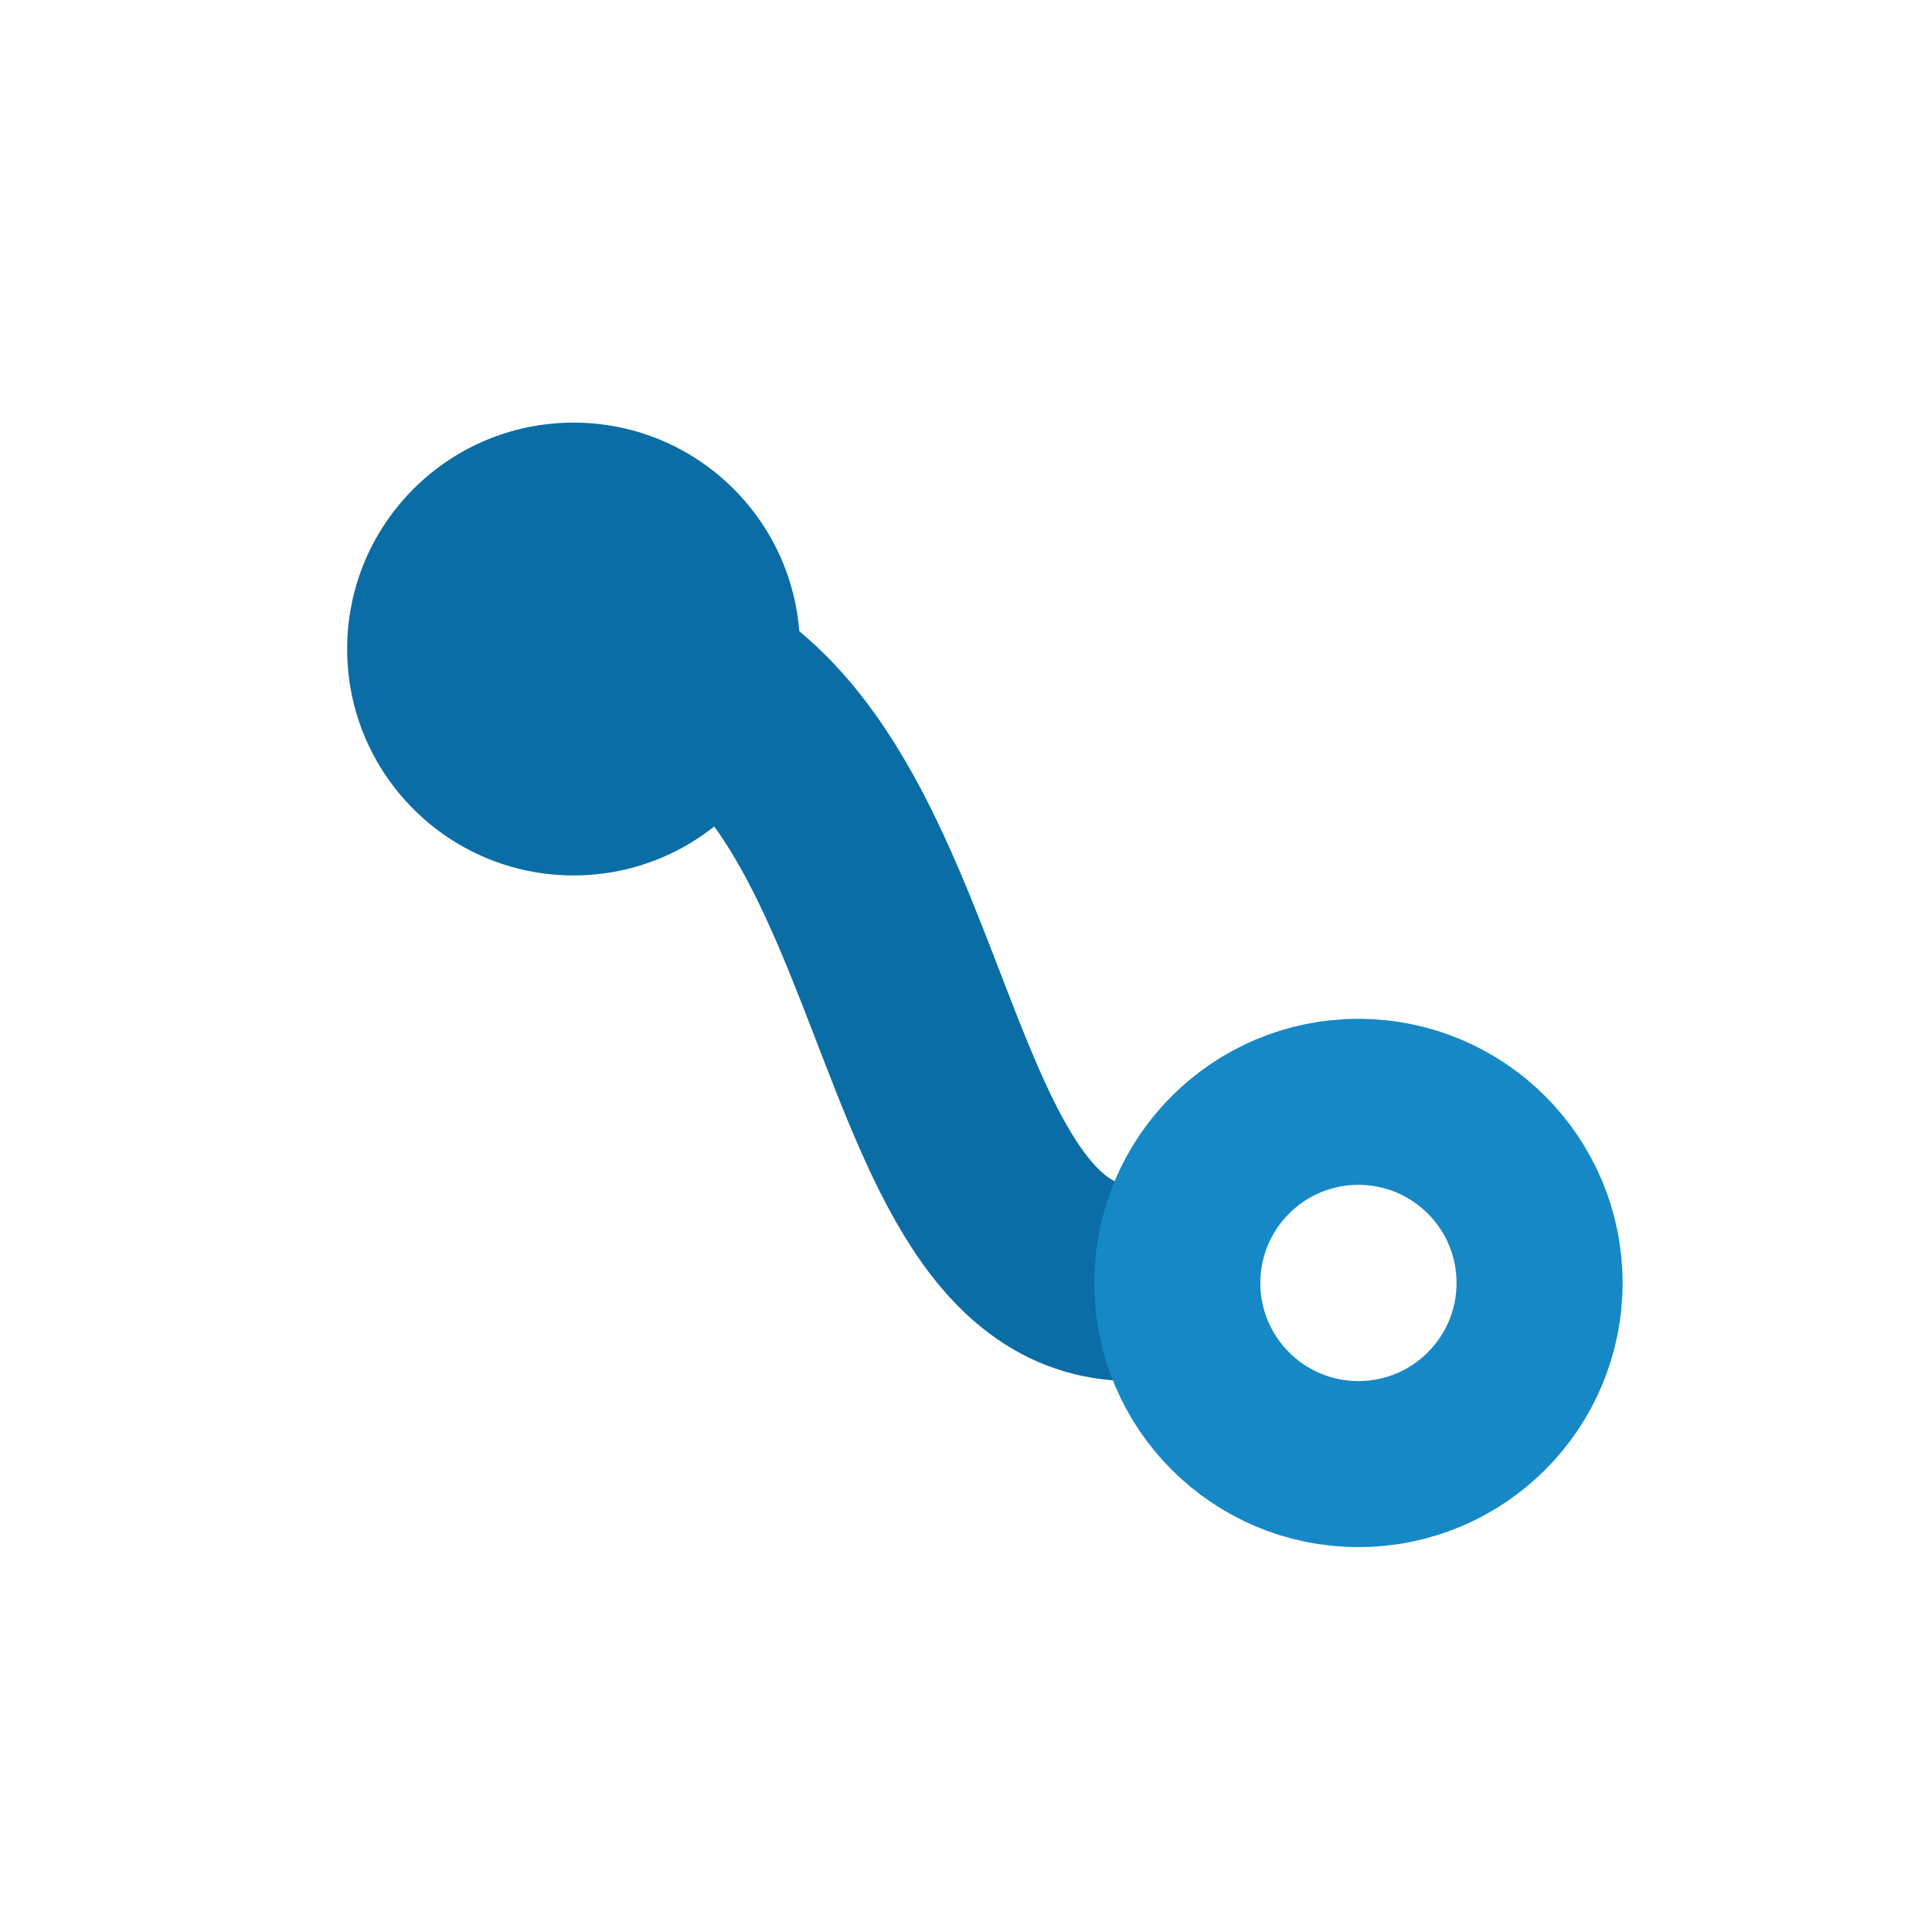
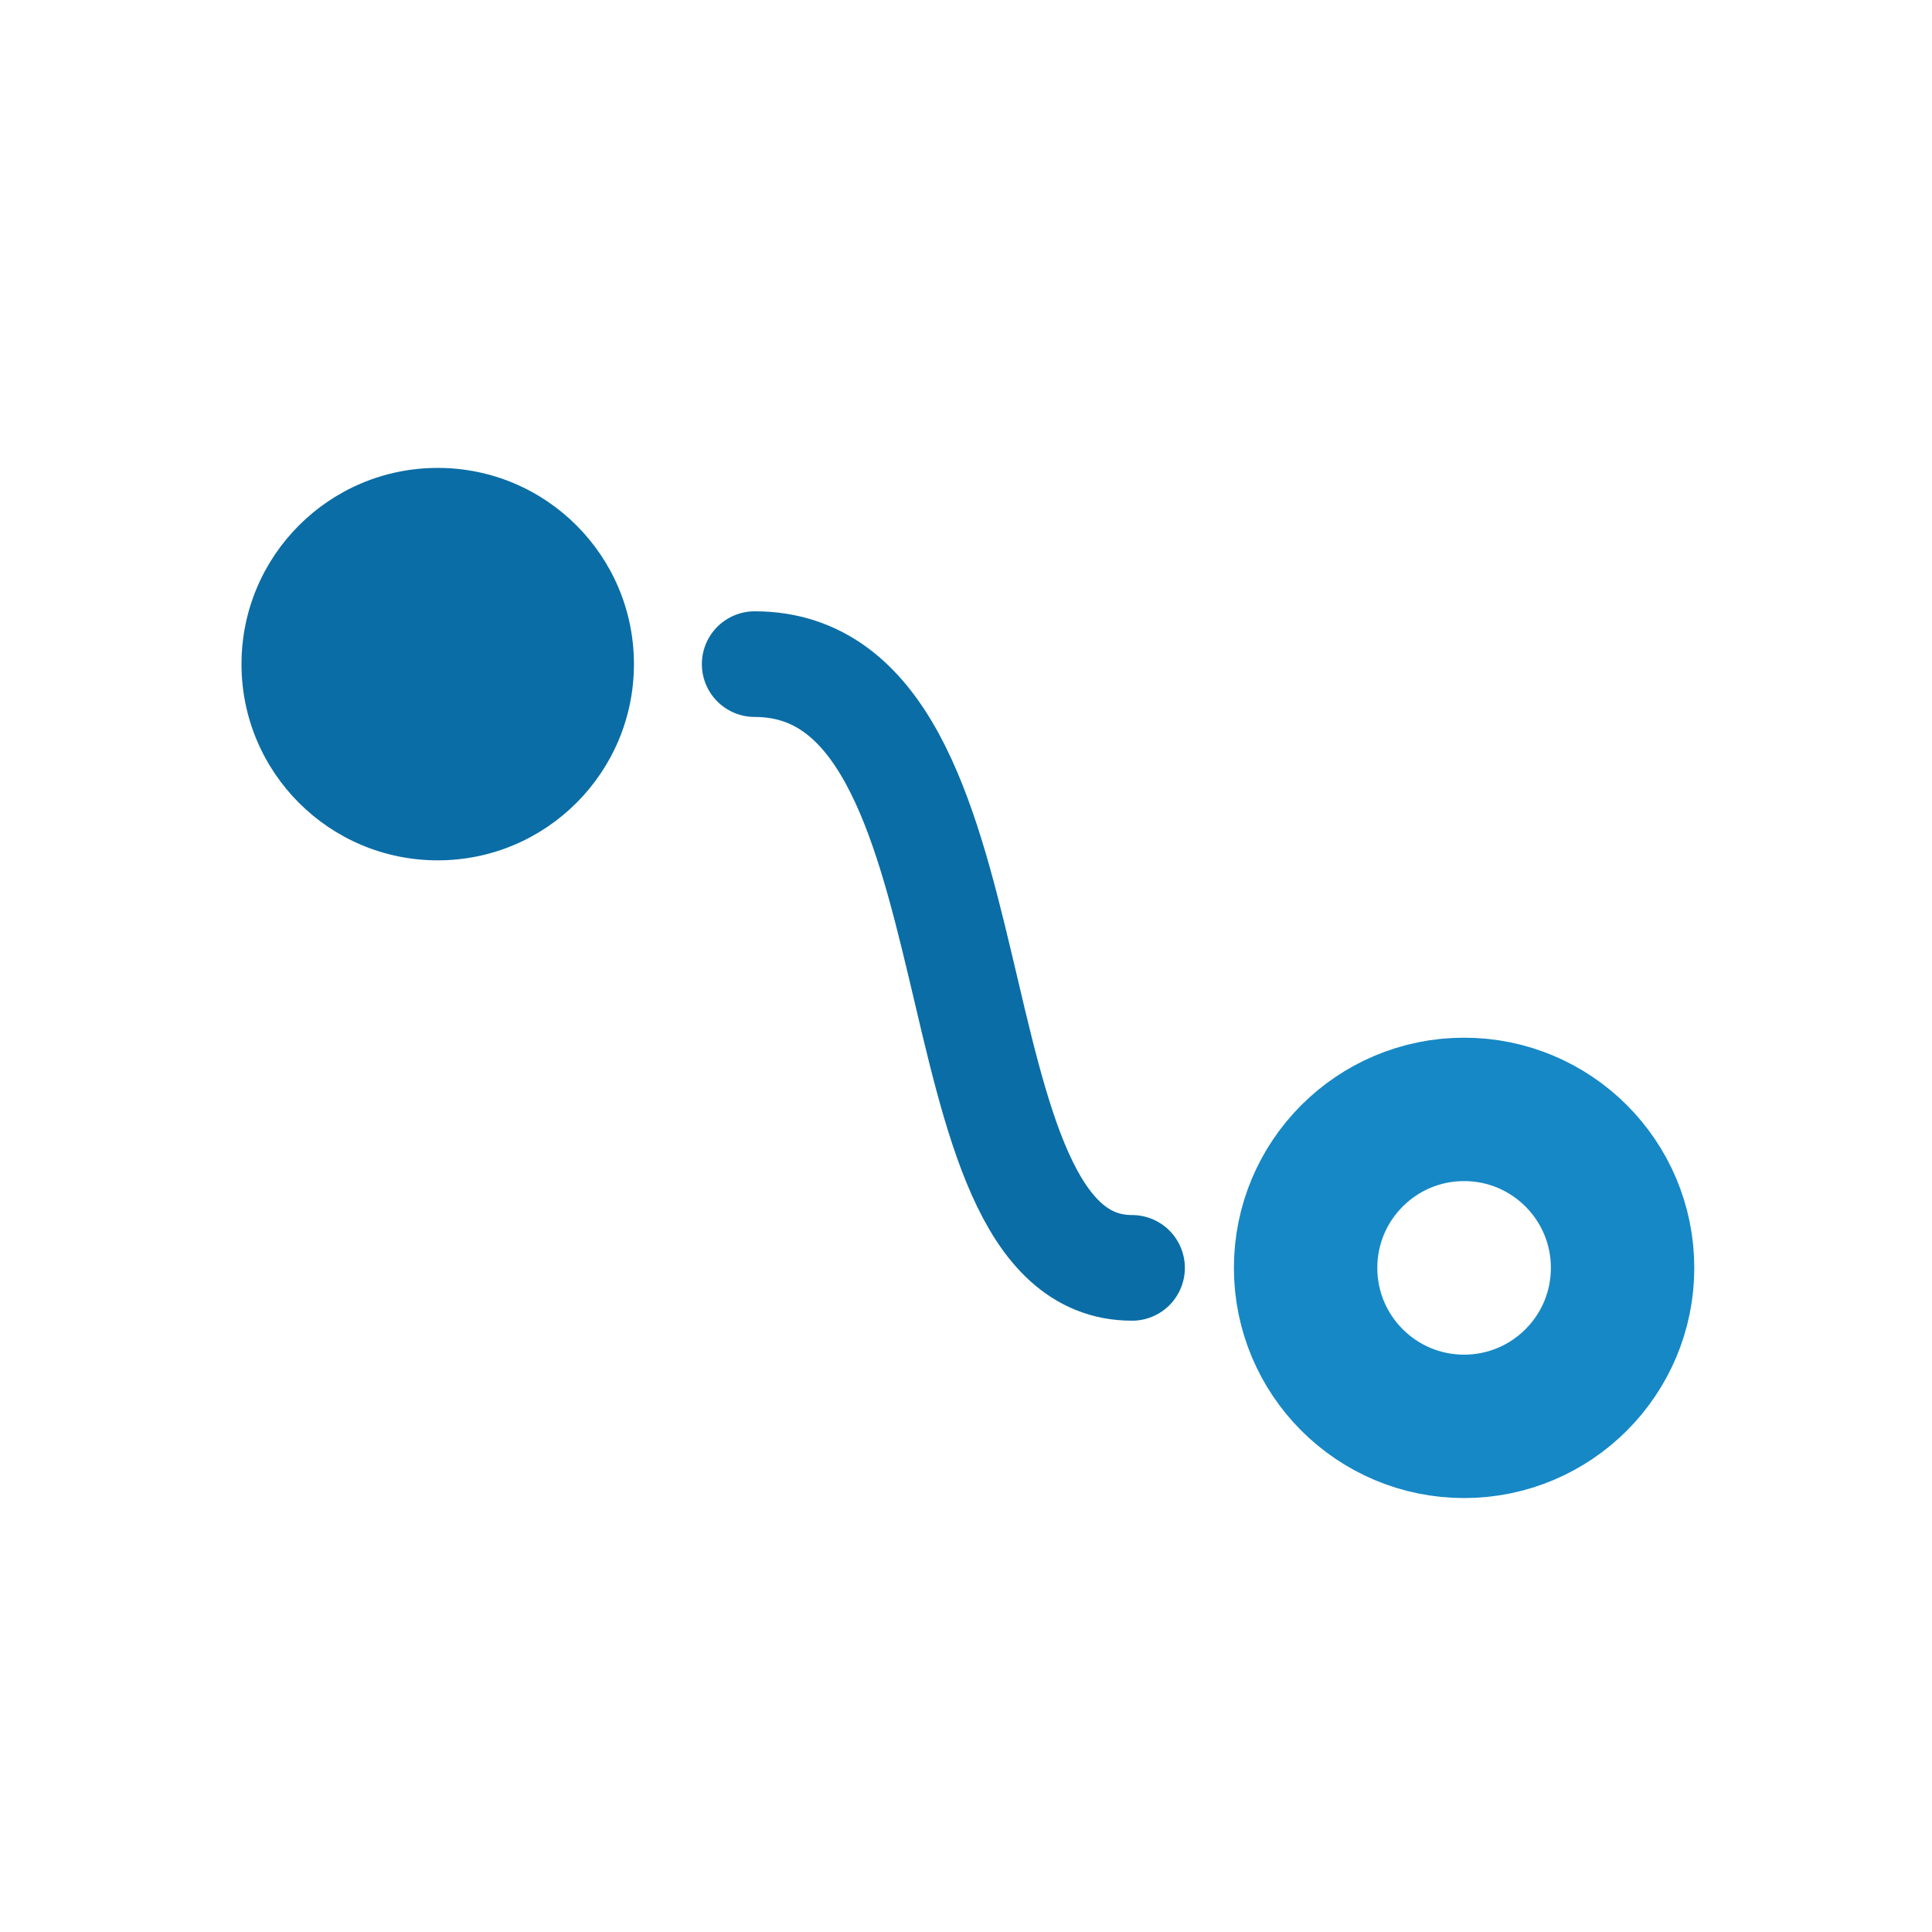
<svg xmlns="http://www.w3.org/2000/svg" viewBox="0 0 64 64" width="64" height="64" role="img" aria-label="Runnel">
  <g>
-     <path d="M19 21.5C31 21.5 29 42.5 37.5 42.5" fill="none" stroke="#0A6DA6" stroke-width="6.5" stroke-linecap="round" />
-     <circle cx="19" cy="21.5" r="7.5" fill="#0A6DA6" />
-     <circle cx="45" cy="42.5" r="6" fill="none" stroke="#1688C6" stroke-width="5.5" />
+     <circle cx="14.5" cy="22" r="6.5" fill="#0A6DA6" />
+     <path d="M25 22C33.5 22 30.5 42 37.5 42" fill="none" stroke="#0A6DA6" stroke-width="3.5" stroke-linecap="round" />
+     <circle cx="48.5" cy="42" r="5.25" fill="none" stroke="#1688C6" stroke-width="4.75" />
  </g>
</svg>
